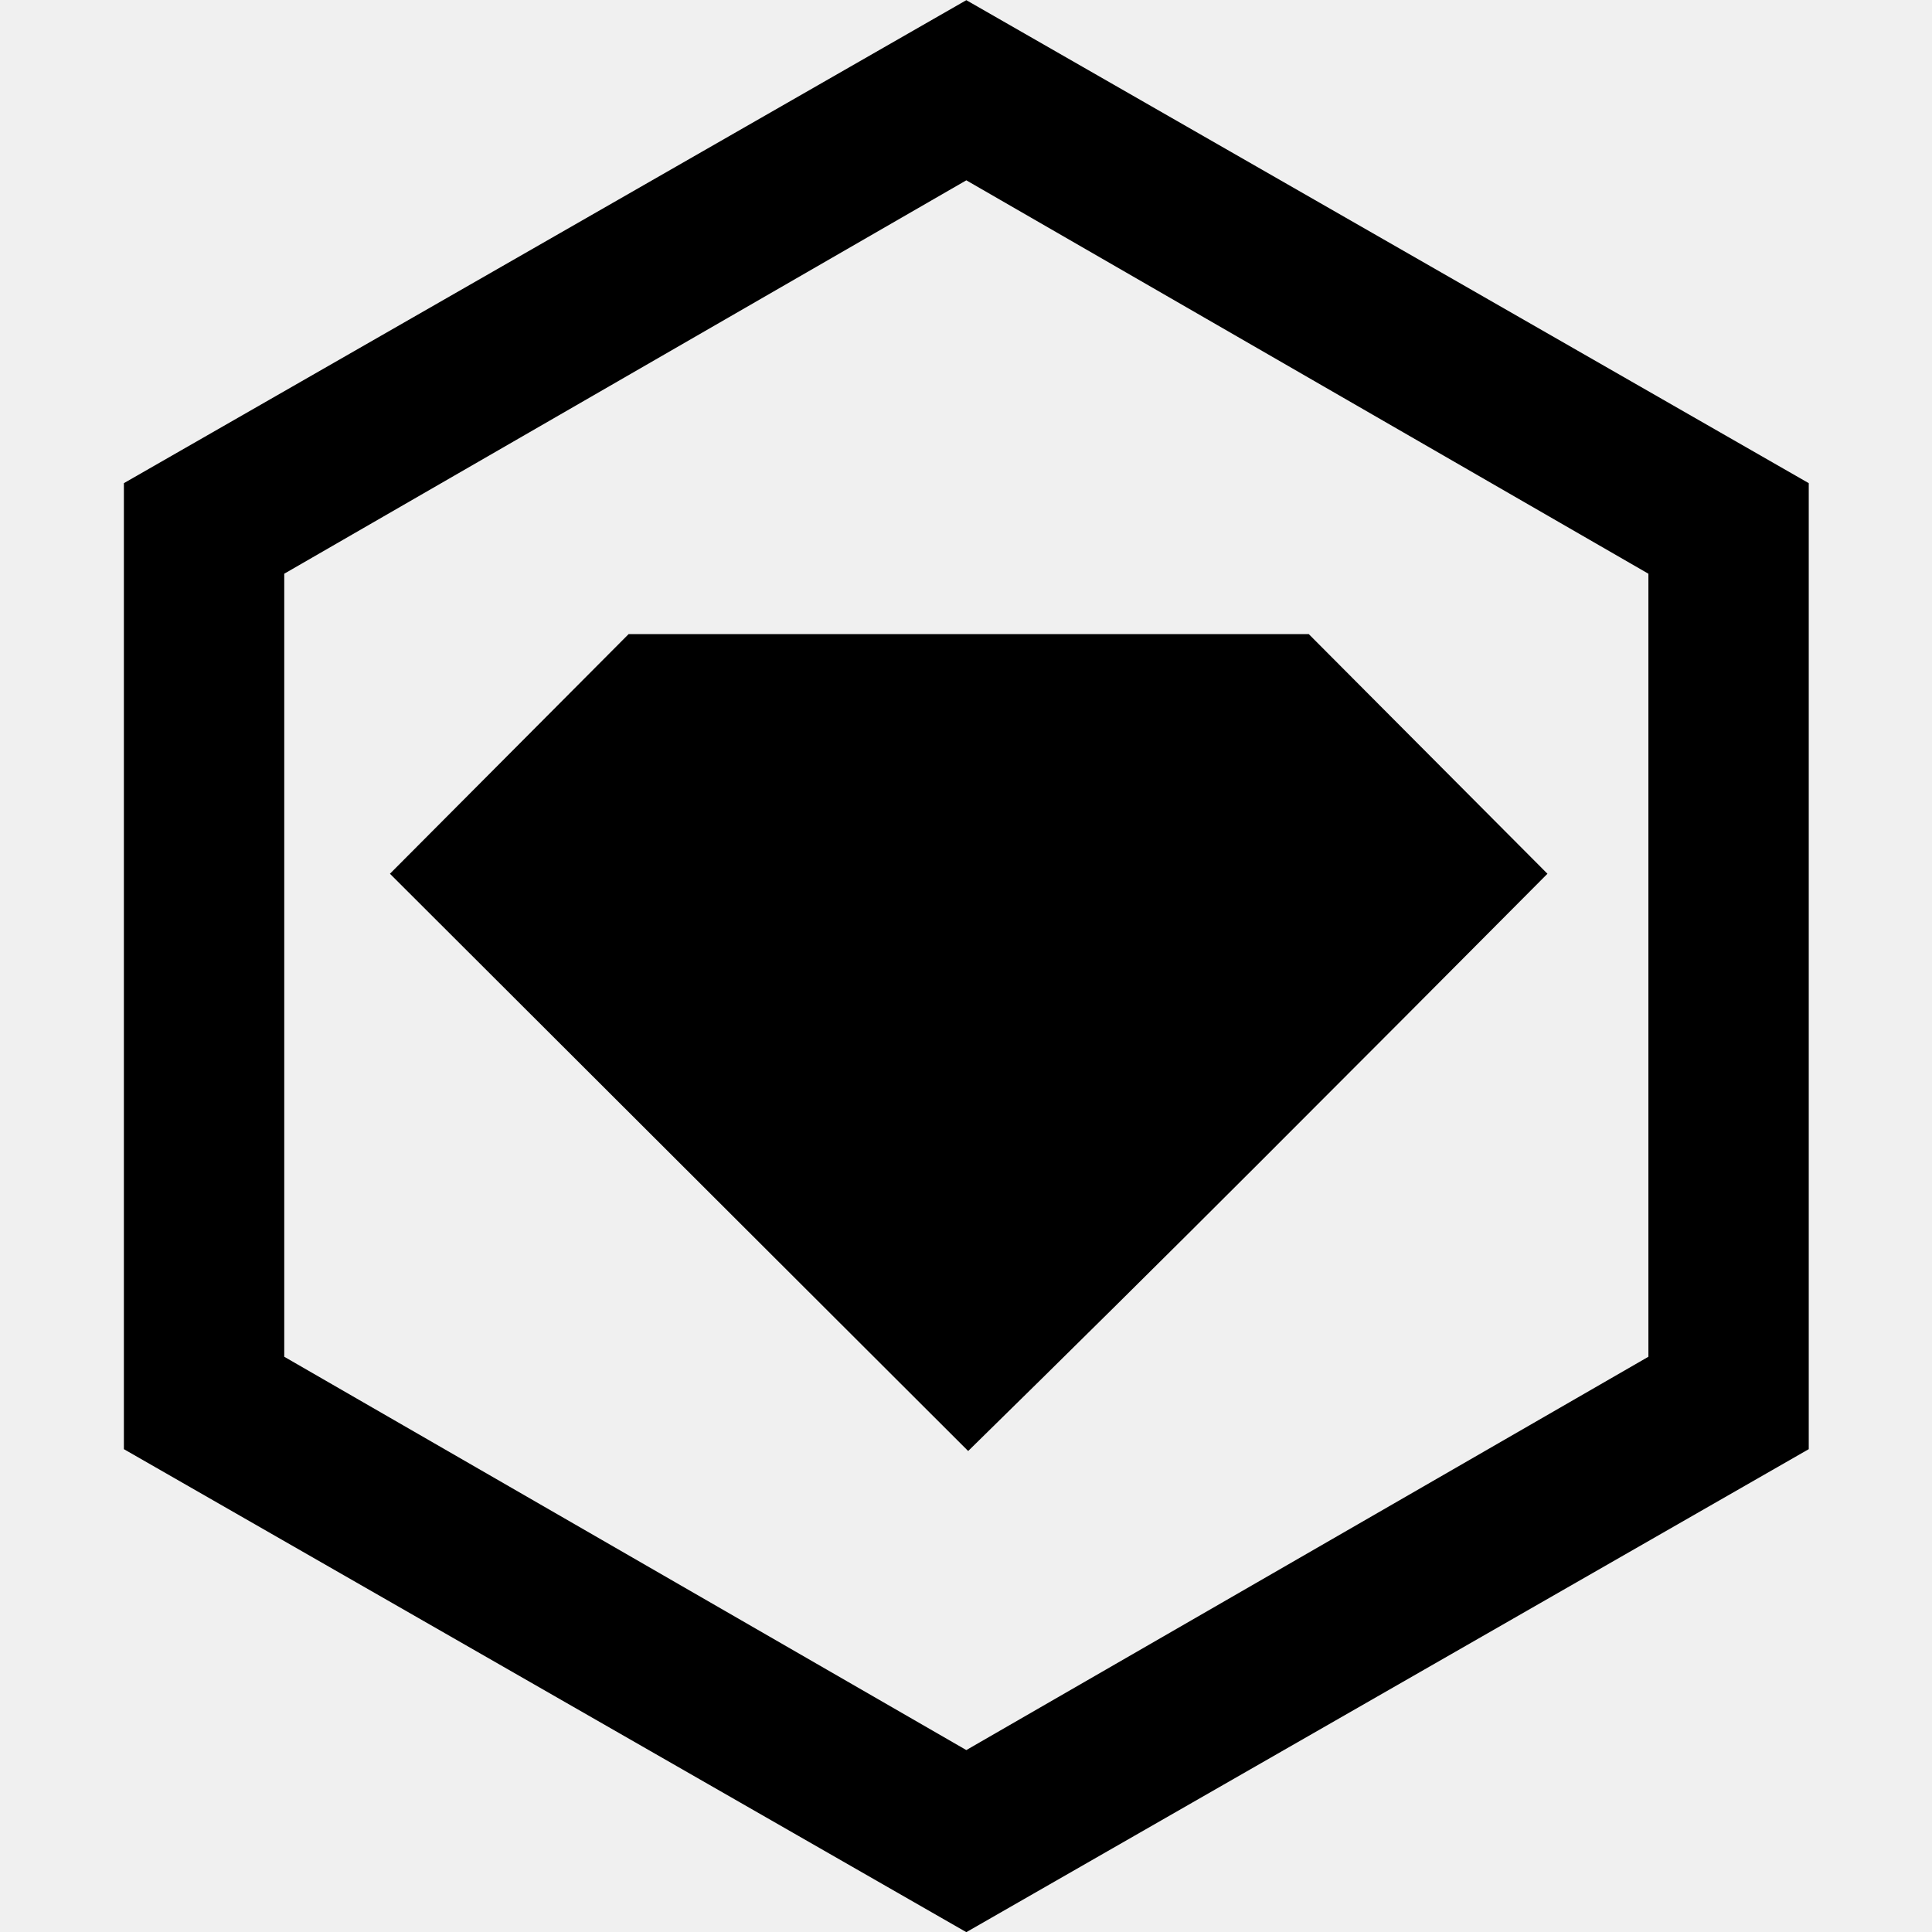
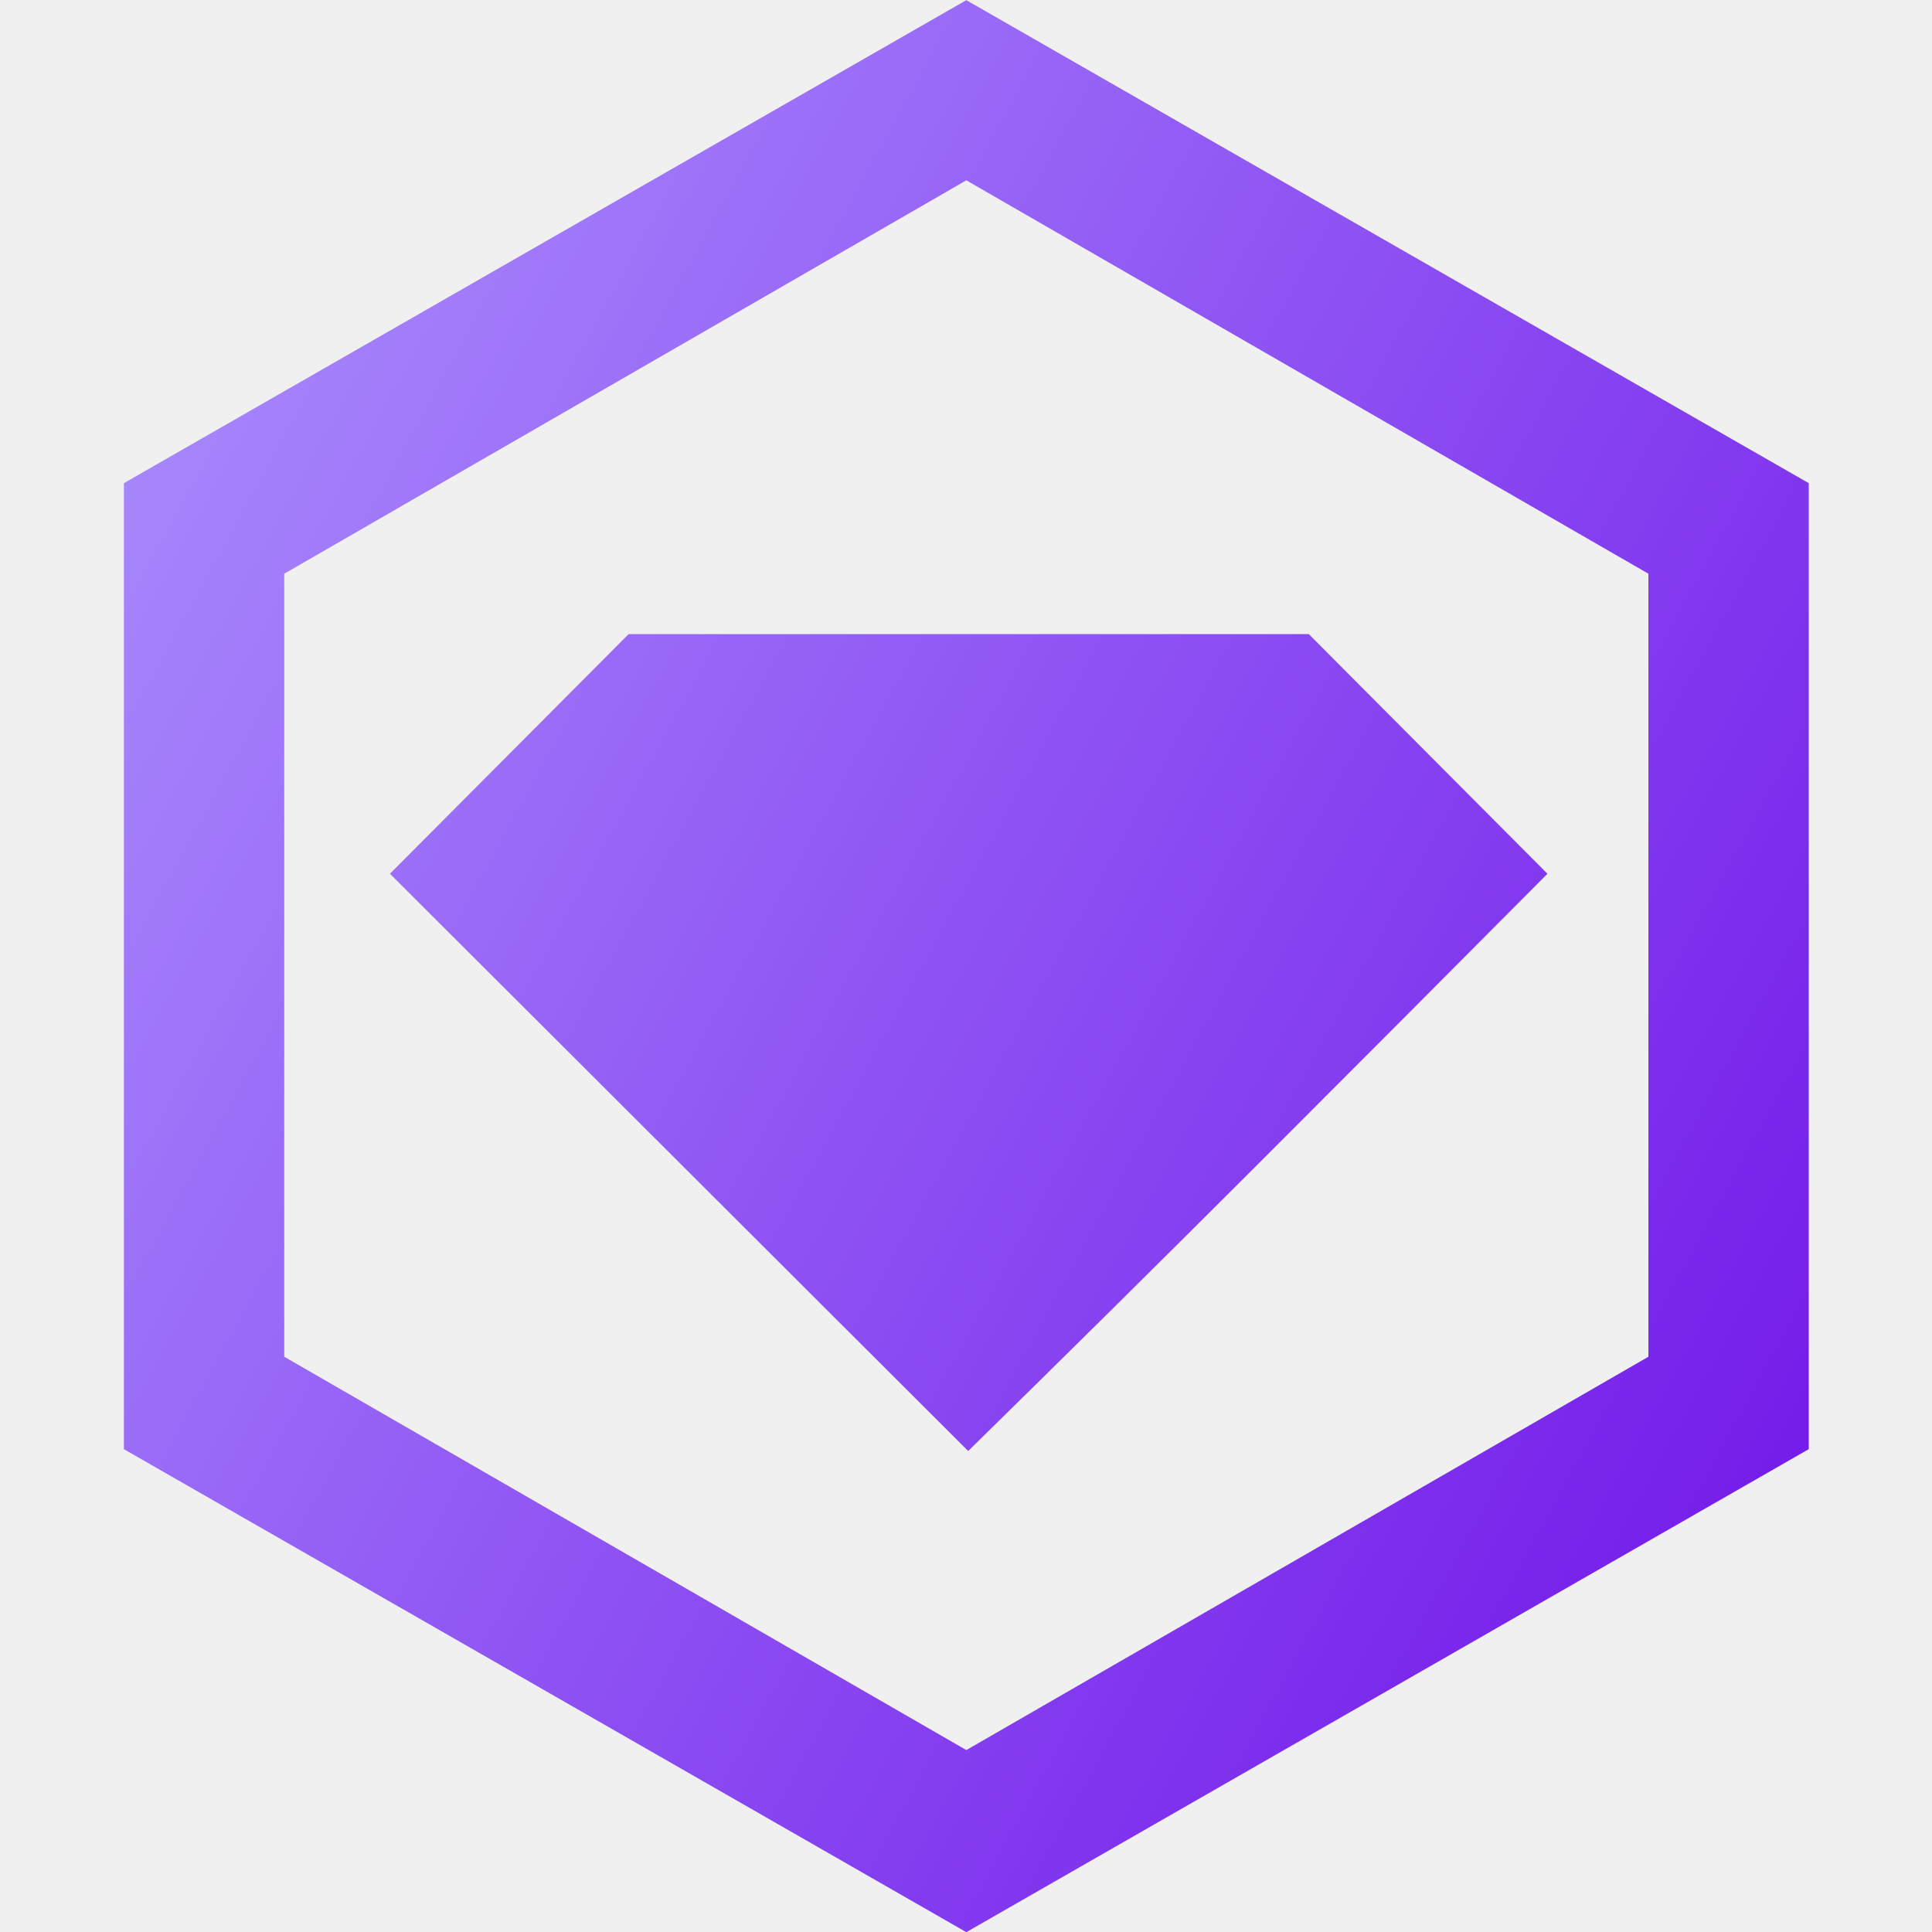
<svg xmlns="http://www.w3.org/2000/svg" data-v-7faa81bb="" width="24" height="24" viewBox="0 0 24 24" fill="none">
-   <g clip-path="url(#clip0_v-0-1-2-8)">
-     <path d="M7.809 7.877H16.258L19.223 10.854C18.02 12.065 16.824 13.264 15.637 14.451C14.449 15.639 13.246 16.83 12.027 18.025L4.844 10.854L7.809 7.877ZM12.004 0.002L22.469 6.002V18.002L12.004 24.002L1.539 18.002V6.002L12.004 0.002ZM20.477 16.854V7.127L12.004 2.24L3.531 7.127V16.854L12.004 21.74L20.477 16.854Z" fill="currentColor" />
+   <g clip-path="url(#clip0_v-0-1-3-4)">
+     <path d="M7.809 7.877H16.258L19.223 10.854C18.02 12.065 16.824 13.264 15.637 14.451C14.449 15.639 13.246 16.83 12.027 18.025L4.844 10.854L7.809 7.877ZM12.004 0.002L22.469 6.002V18.002L12.004 24.002L1.539 18.002V6.002L12.004 0.002ZM20.477 16.854V7.127L12.004 2.24L3.531 7.127V16.854L12.004 21.74L20.477 16.854Z" fill="url(#paint0_linear_v-0-1-3-4)" />
  </g>
  <defs>
-     <linearGradient id="paint0_linear_v-0-1-2-8" x1="8.026" y1="-15.458" x2="38.988" y2="1.488" gradientUnits="userSpaceOnUse">
-       <stop stop-color="currentColor" />
-       <stop offset="1" stop-color="currentColor" />
+     <linearGradient id="paint0_linear_v-0-1-3-4" x1="8.026" y1="-15.458" x2="38.988" y2="1.488" gradientUnits="userSpaceOnUse">
+       <stop stop-color="#B09AFF" />
+       <stop offset="1" stop-color="#6700E5" />
    </linearGradient>
-     <clipPath id="clip0_v-0-1-2-8">
+     <clipPath id="clip0_v-0-1-3-4">
      <rect width="24" height="24" fill="white" />
    </clipPath>
  </defs>
</svg>
